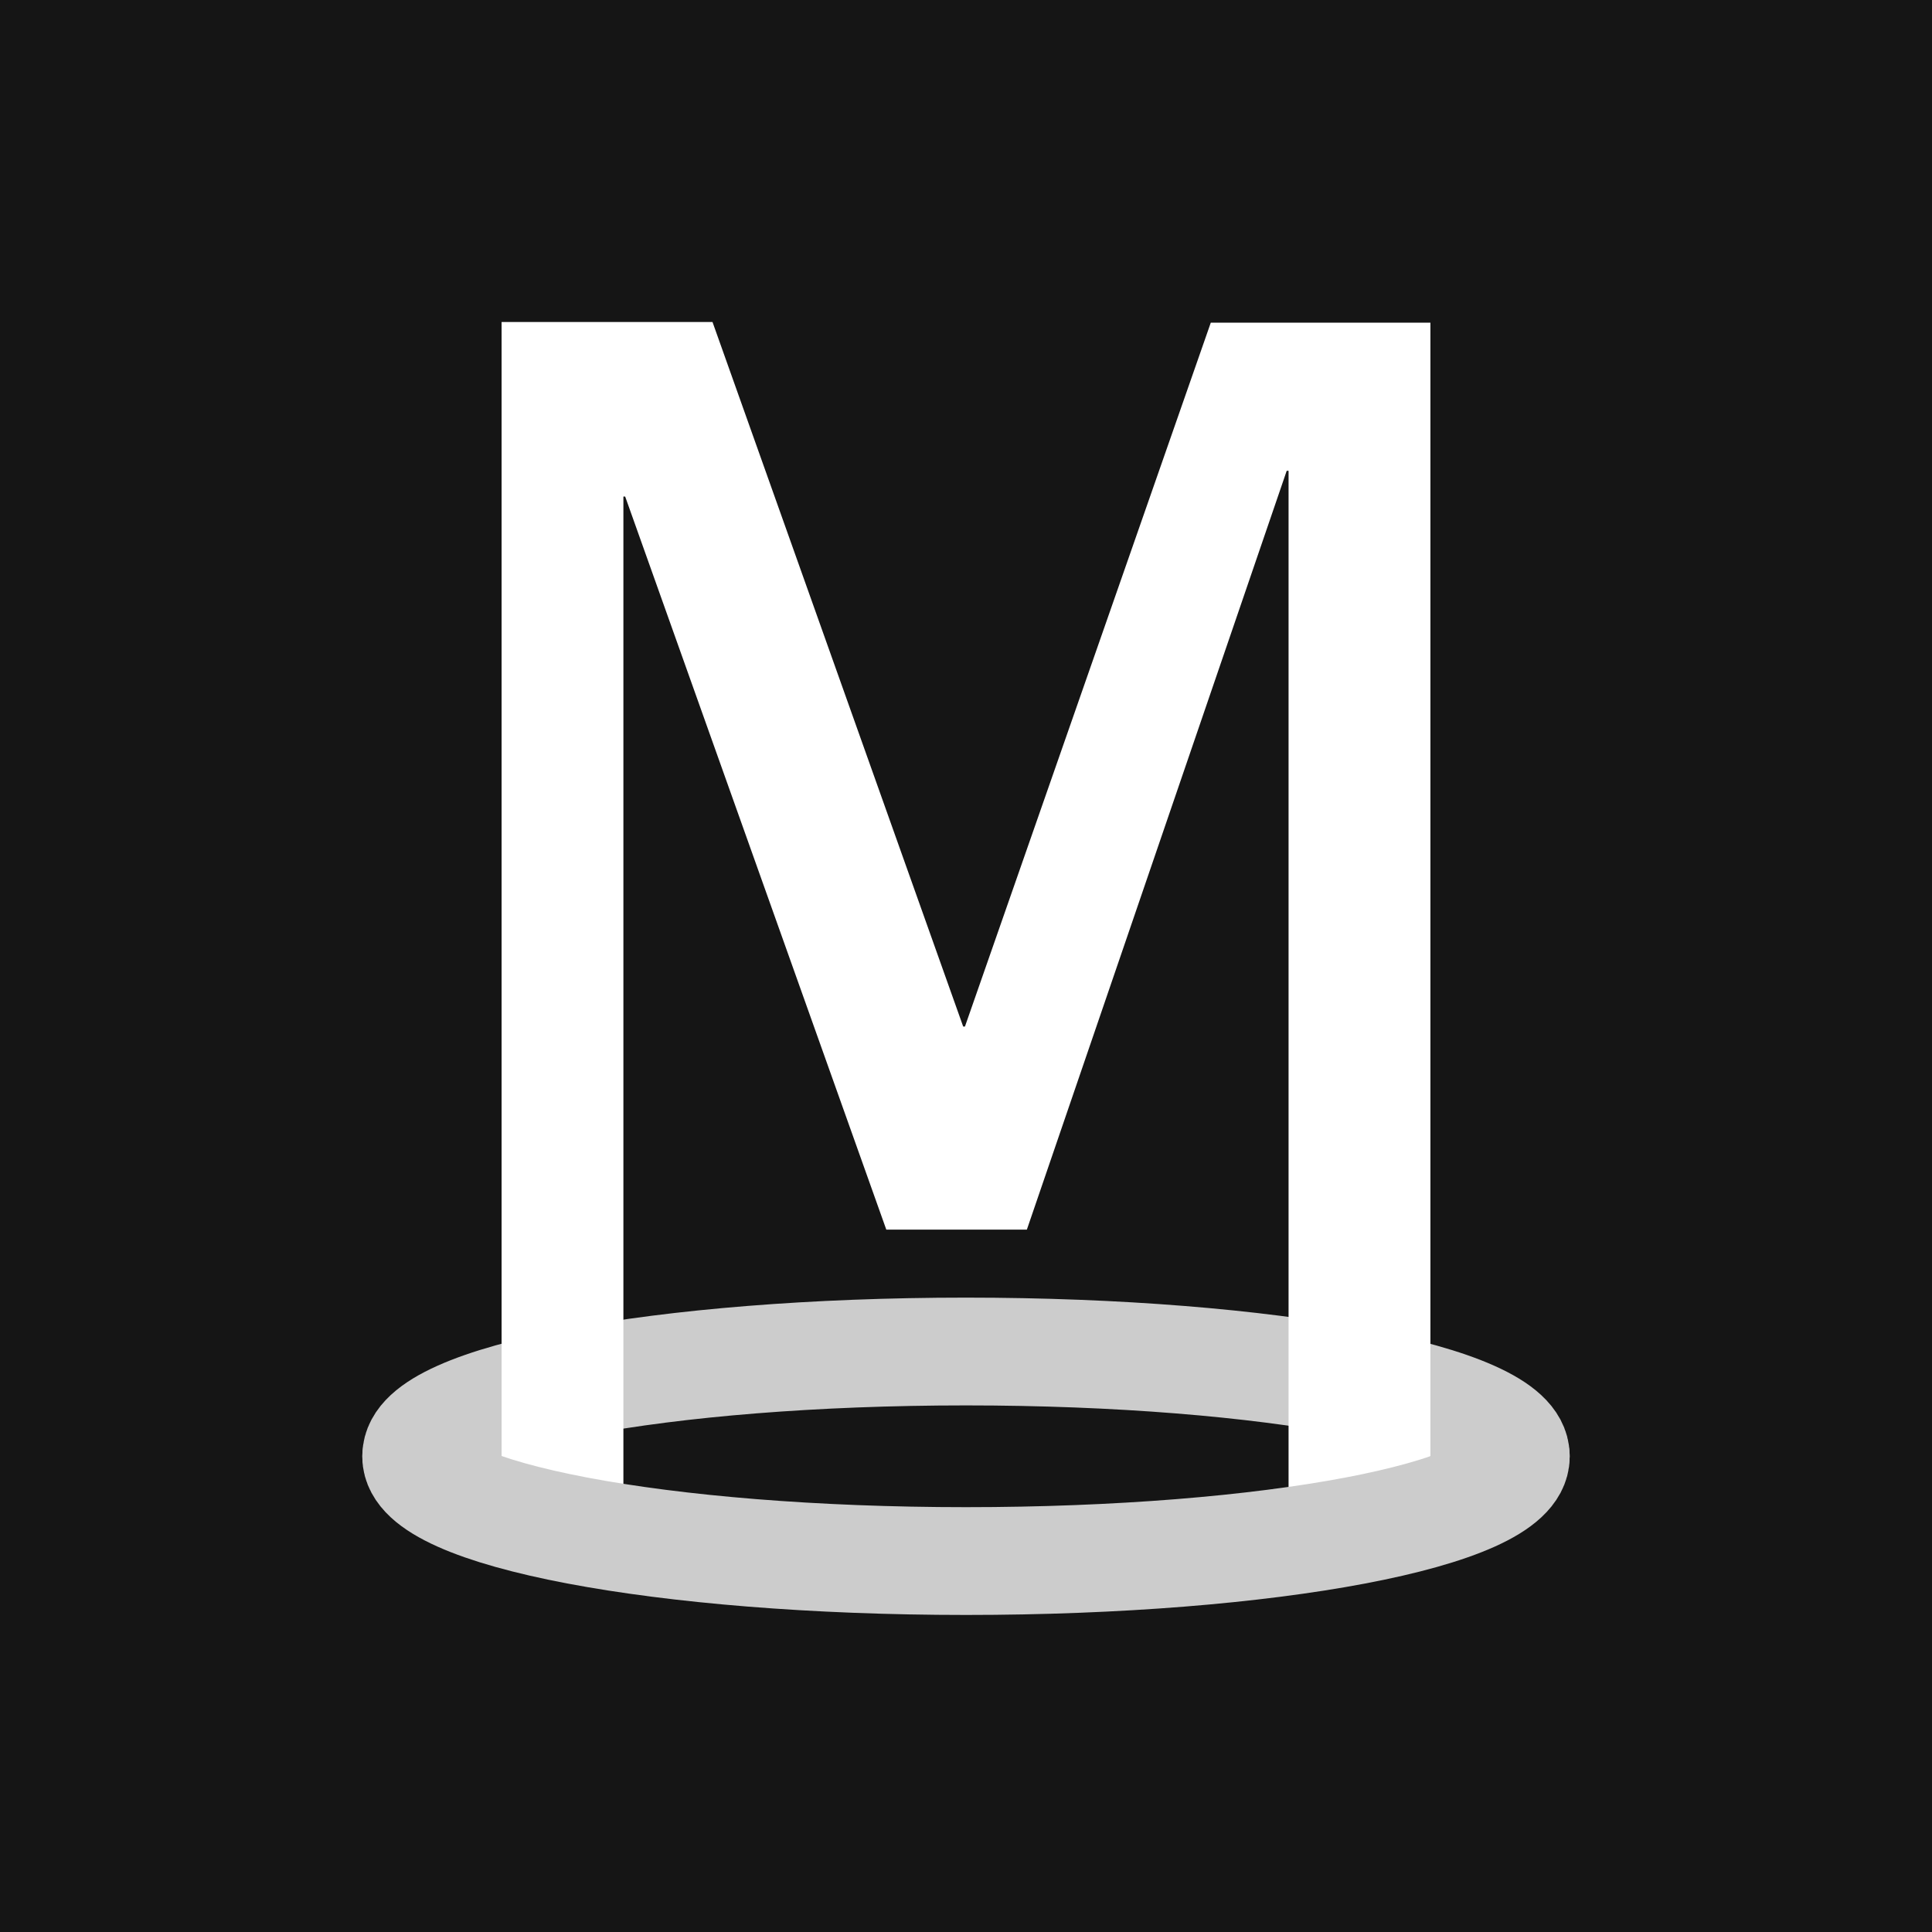
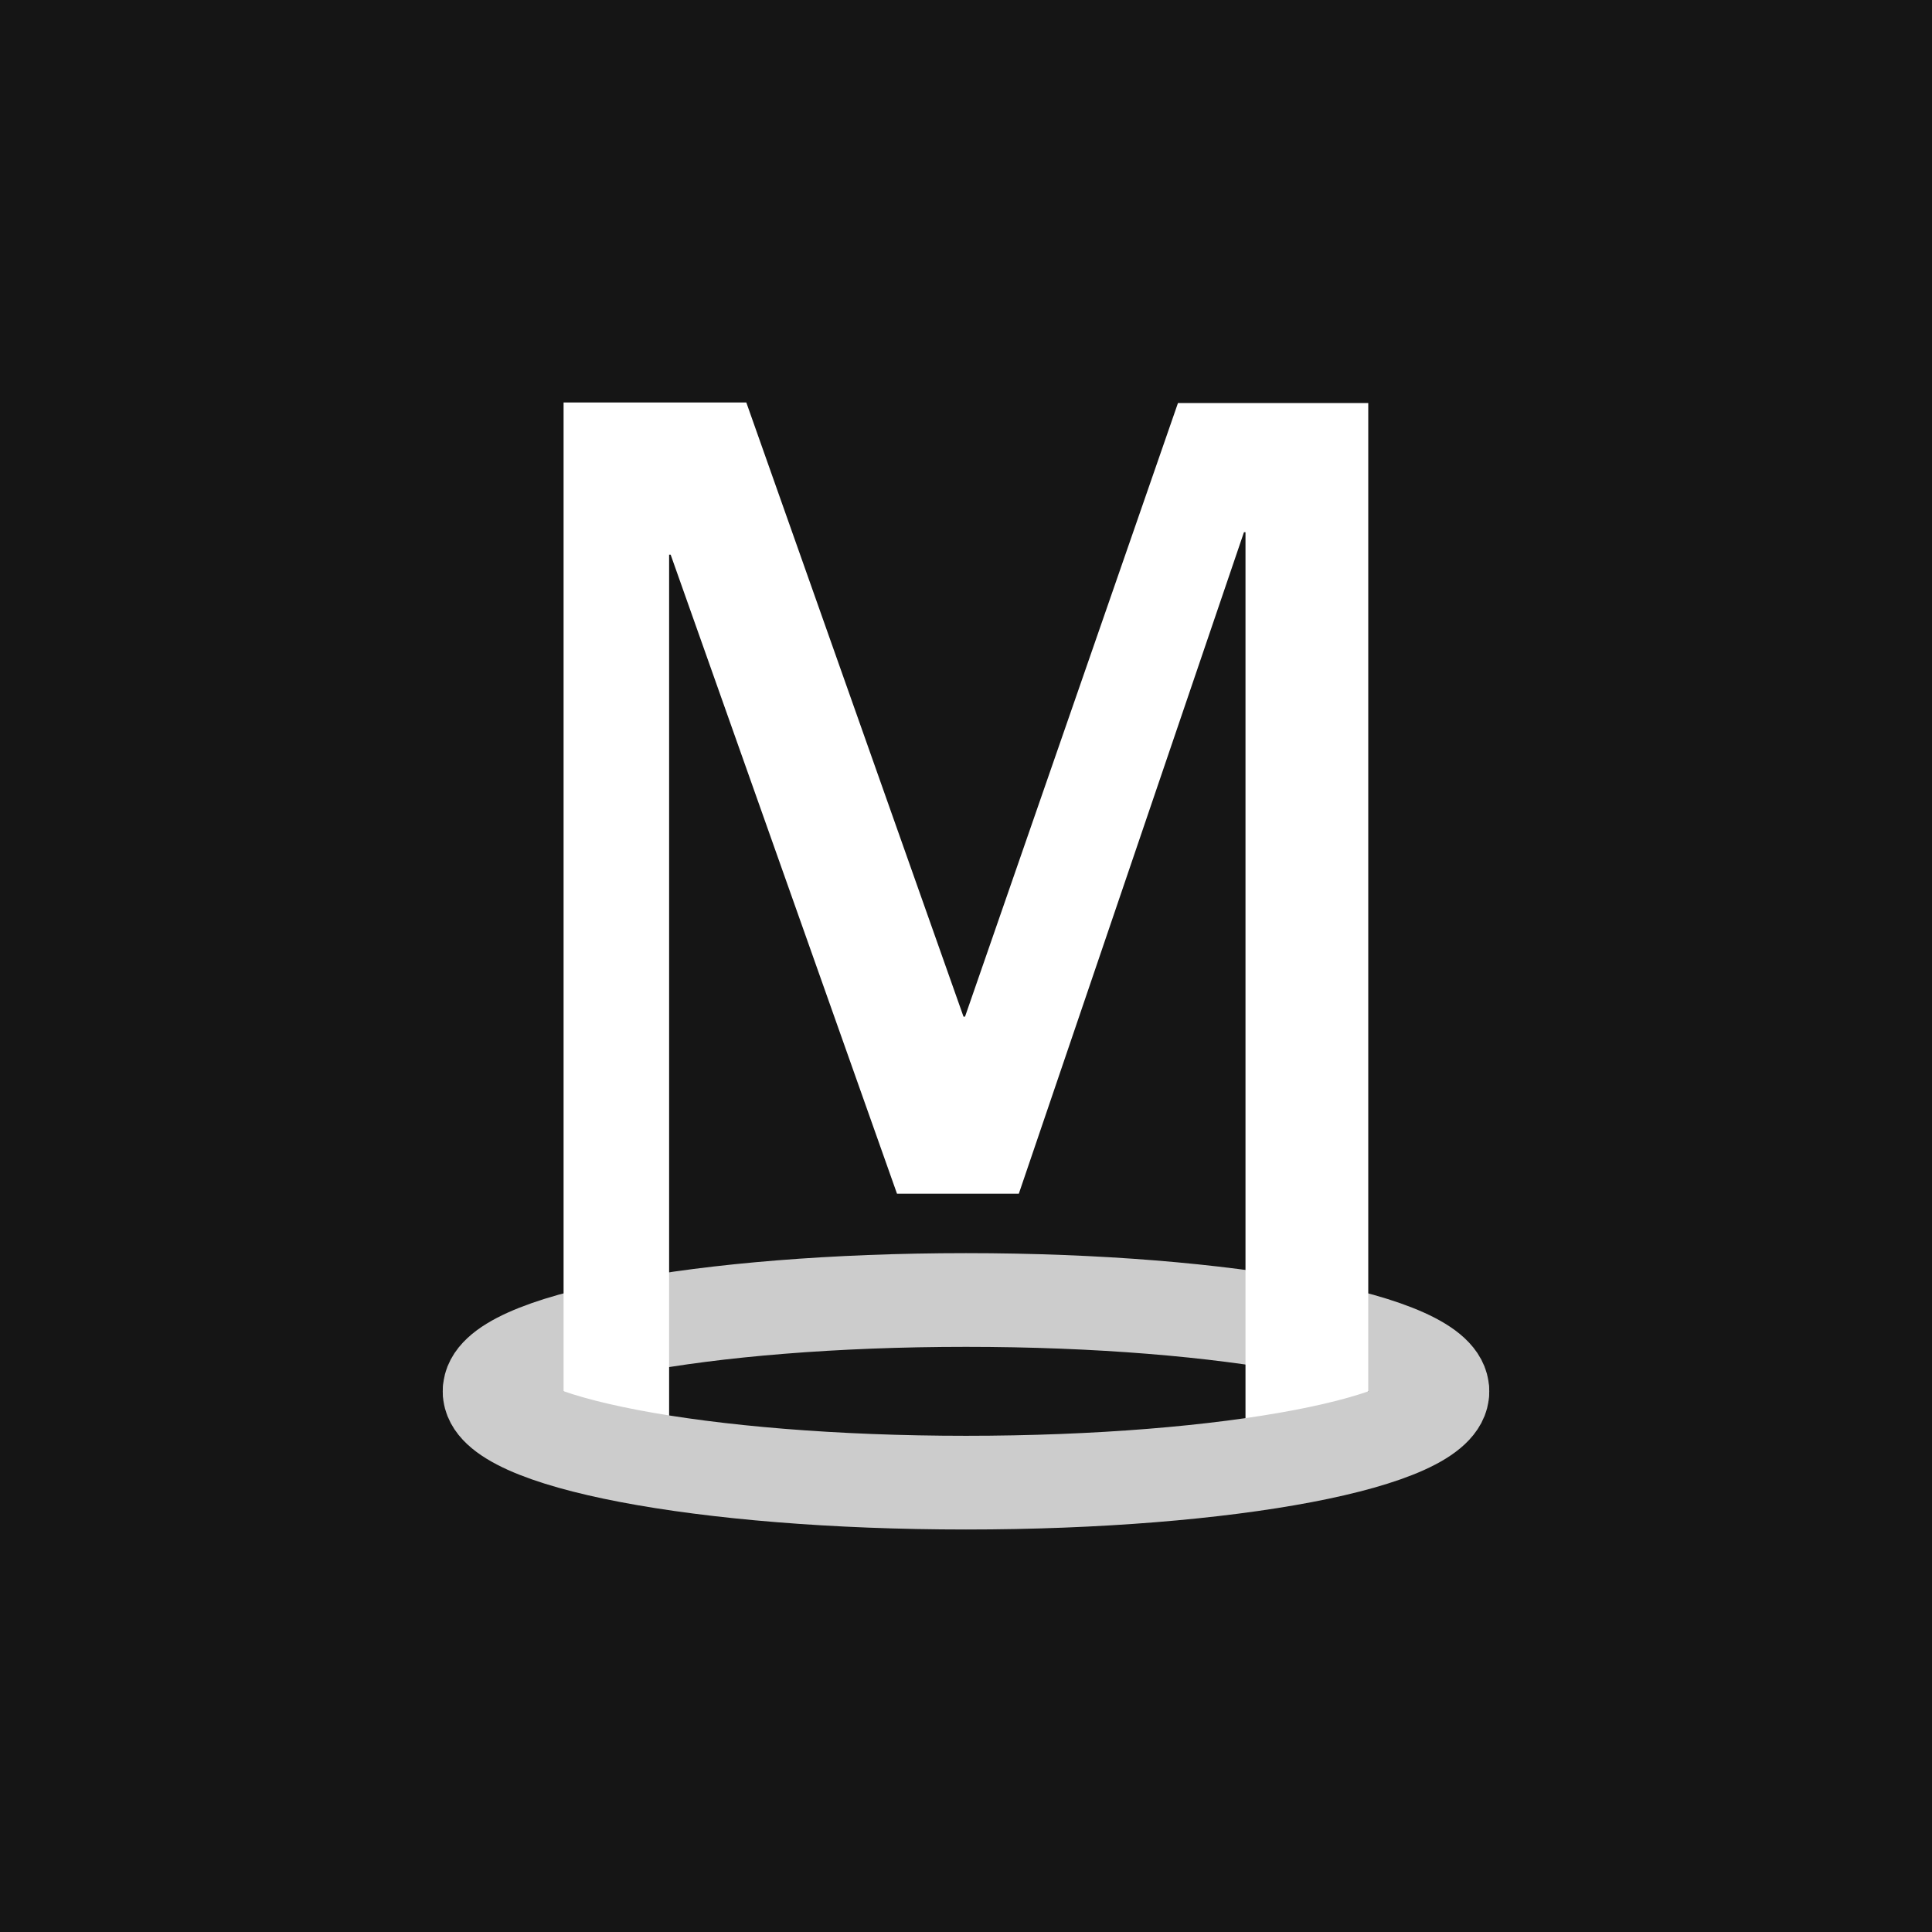
<svg xmlns="http://www.w3.org/2000/svg" id="M" viewBox="0 0 24 24" version="1.1" width="24" height="24">
  <defs id="defs1">
    <style id="style1">.cls-1{fill:#151515;}.cls-2{fill:none;stroke:#ccc;stroke-miterlimit:10;stroke-width:5px;}.cls-3{fill:#fff;}</style>
  </defs>
  <rect id="rect1" width="24" height="24" x="0" y="0" style="fill:#151515;fill-opacity:1" />
-   <path class="cls-2" d="m 5.171,18.082 c 0,-0.718 3.057,-1.293 6.829,-1.293 3.772,0 6.829,0.578 6.829,1.293" id="path1" style="display:inline;fill:none;stroke:#cccccc;stroke-width:1.339;stroke-linecap:round;stroke-linejoin:round;stroke-miterlimit:10;stroke-dasharray:none" />
-   <path class="cls-3" d="M 6.231,19.377 V 4 h 2.62 l 3.114,8.752 h 0.022 L 15.041,4.008 H 17.769 V 19.385 H 16.007 V 5.848 H 15.984 L 12.756,15.275 H 11.01 L 7.766,6.168 H 7.744 V 19.377 Z" id="path2" style="stroke-width:0.269" />
-   <path class="cls-2" d="m 18.83,18.096 c 0,0.72 -3.057,1.296 -6.83,1.296 -3.773,0 -6.83,-0.58 -6.83,-1.296" id="path3" style="display:inline;stroke-width:1.339;stroke-linecap:round;stroke-linejoin:round;stroke-dasharray:none" />
+   <path class="cls-2" d="m 6.083,17.276 c 0,-0.626 2.649,-1.127 5.917,-1.127 3.268,0 5.917,0.504 5.917,1.127" id="path1" style="display:inline;fill:none;stroke:#cccccc;stroke-width:1.164;stroke-linecap:round;stroke-linejoin:round;stroke-miterlimit:10;stroke-dasharray:none" />
+   <path class="cls-3" d="M 7.001,18.404 V 5 h 2.27 l 2.698,7.629 h 0.019 l 2.645,-7.622 h 2.364 V 18.411 H 15.472 V 6.611 h -0.019 l -2.797,8.218 h -1.513 L 8.331,6.89 H 8.312 V 18.404 Z" id="path2" style="stroke-width:0.234" />
+   <path class="cls-2" d="m 17.918,17.288 c 0,0.628 -2.649,1.13 -5.918,1.13 -3.269,0 -5.918,-0.505 -5.918,-1.13" id="path3" style="display:inline;stroke-width:1.164;stroke-linecap:round;stroke-linejoin:round;stroke-dasharray:none" />
</svg>
